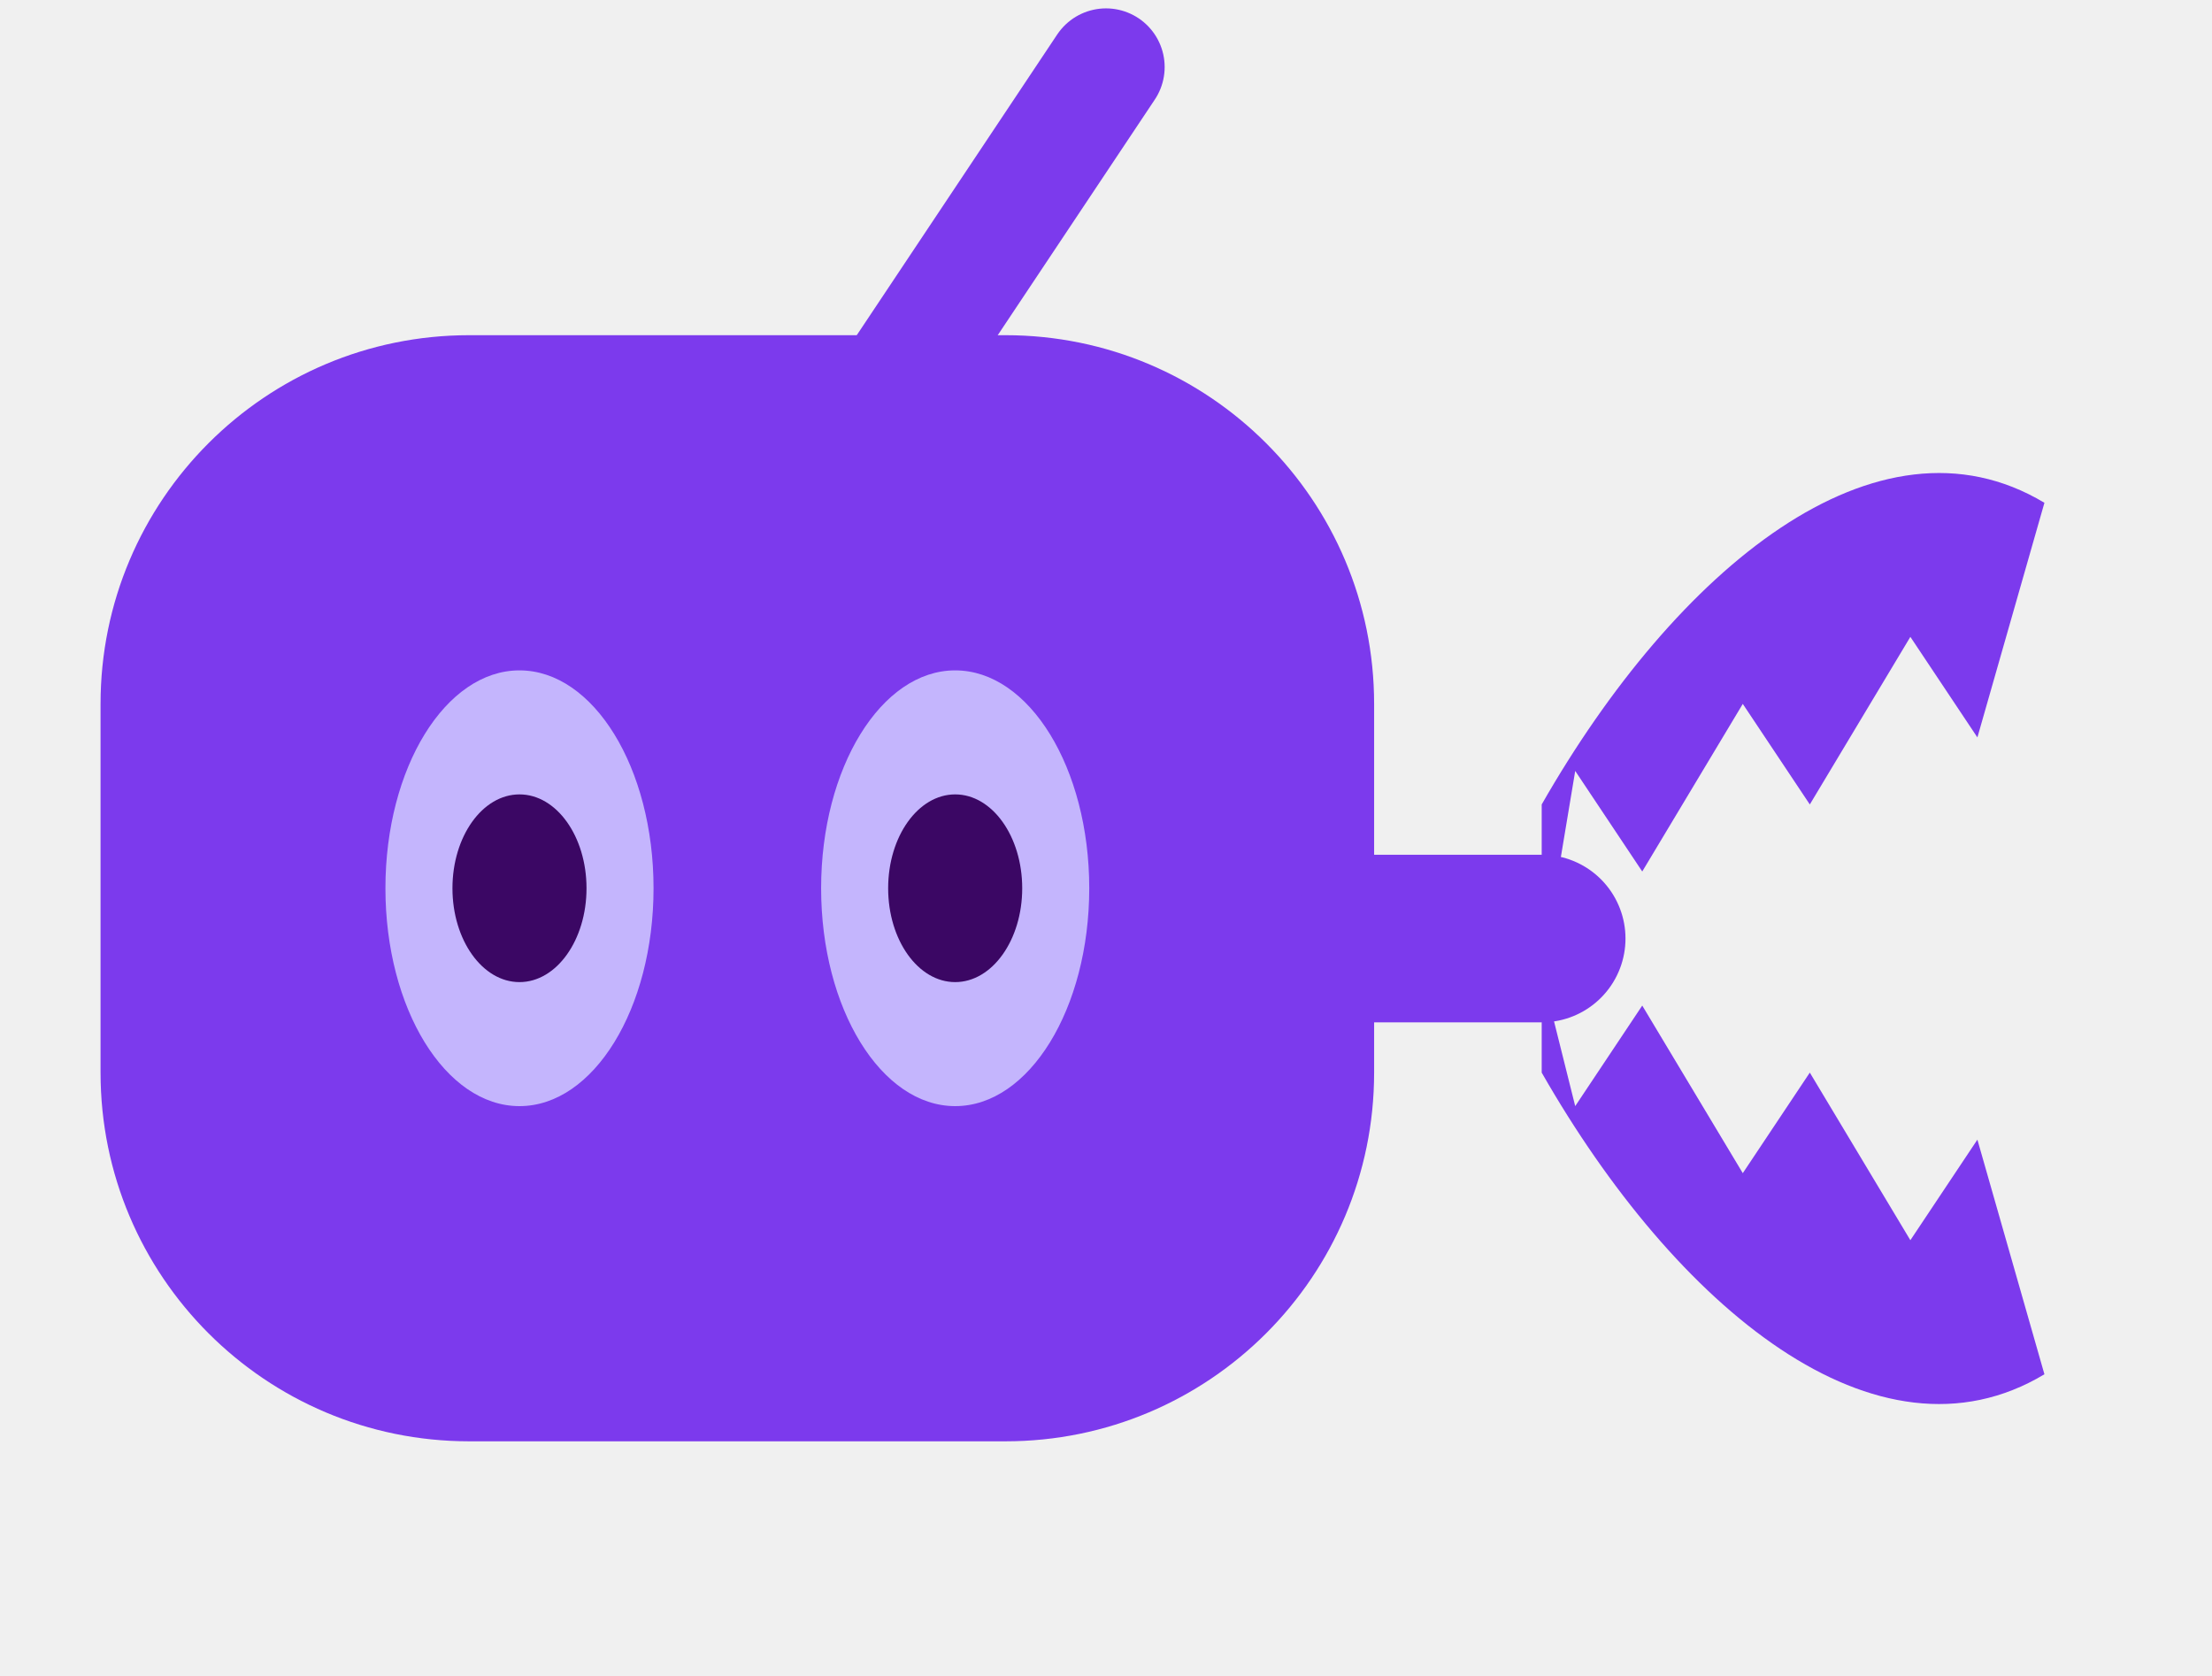
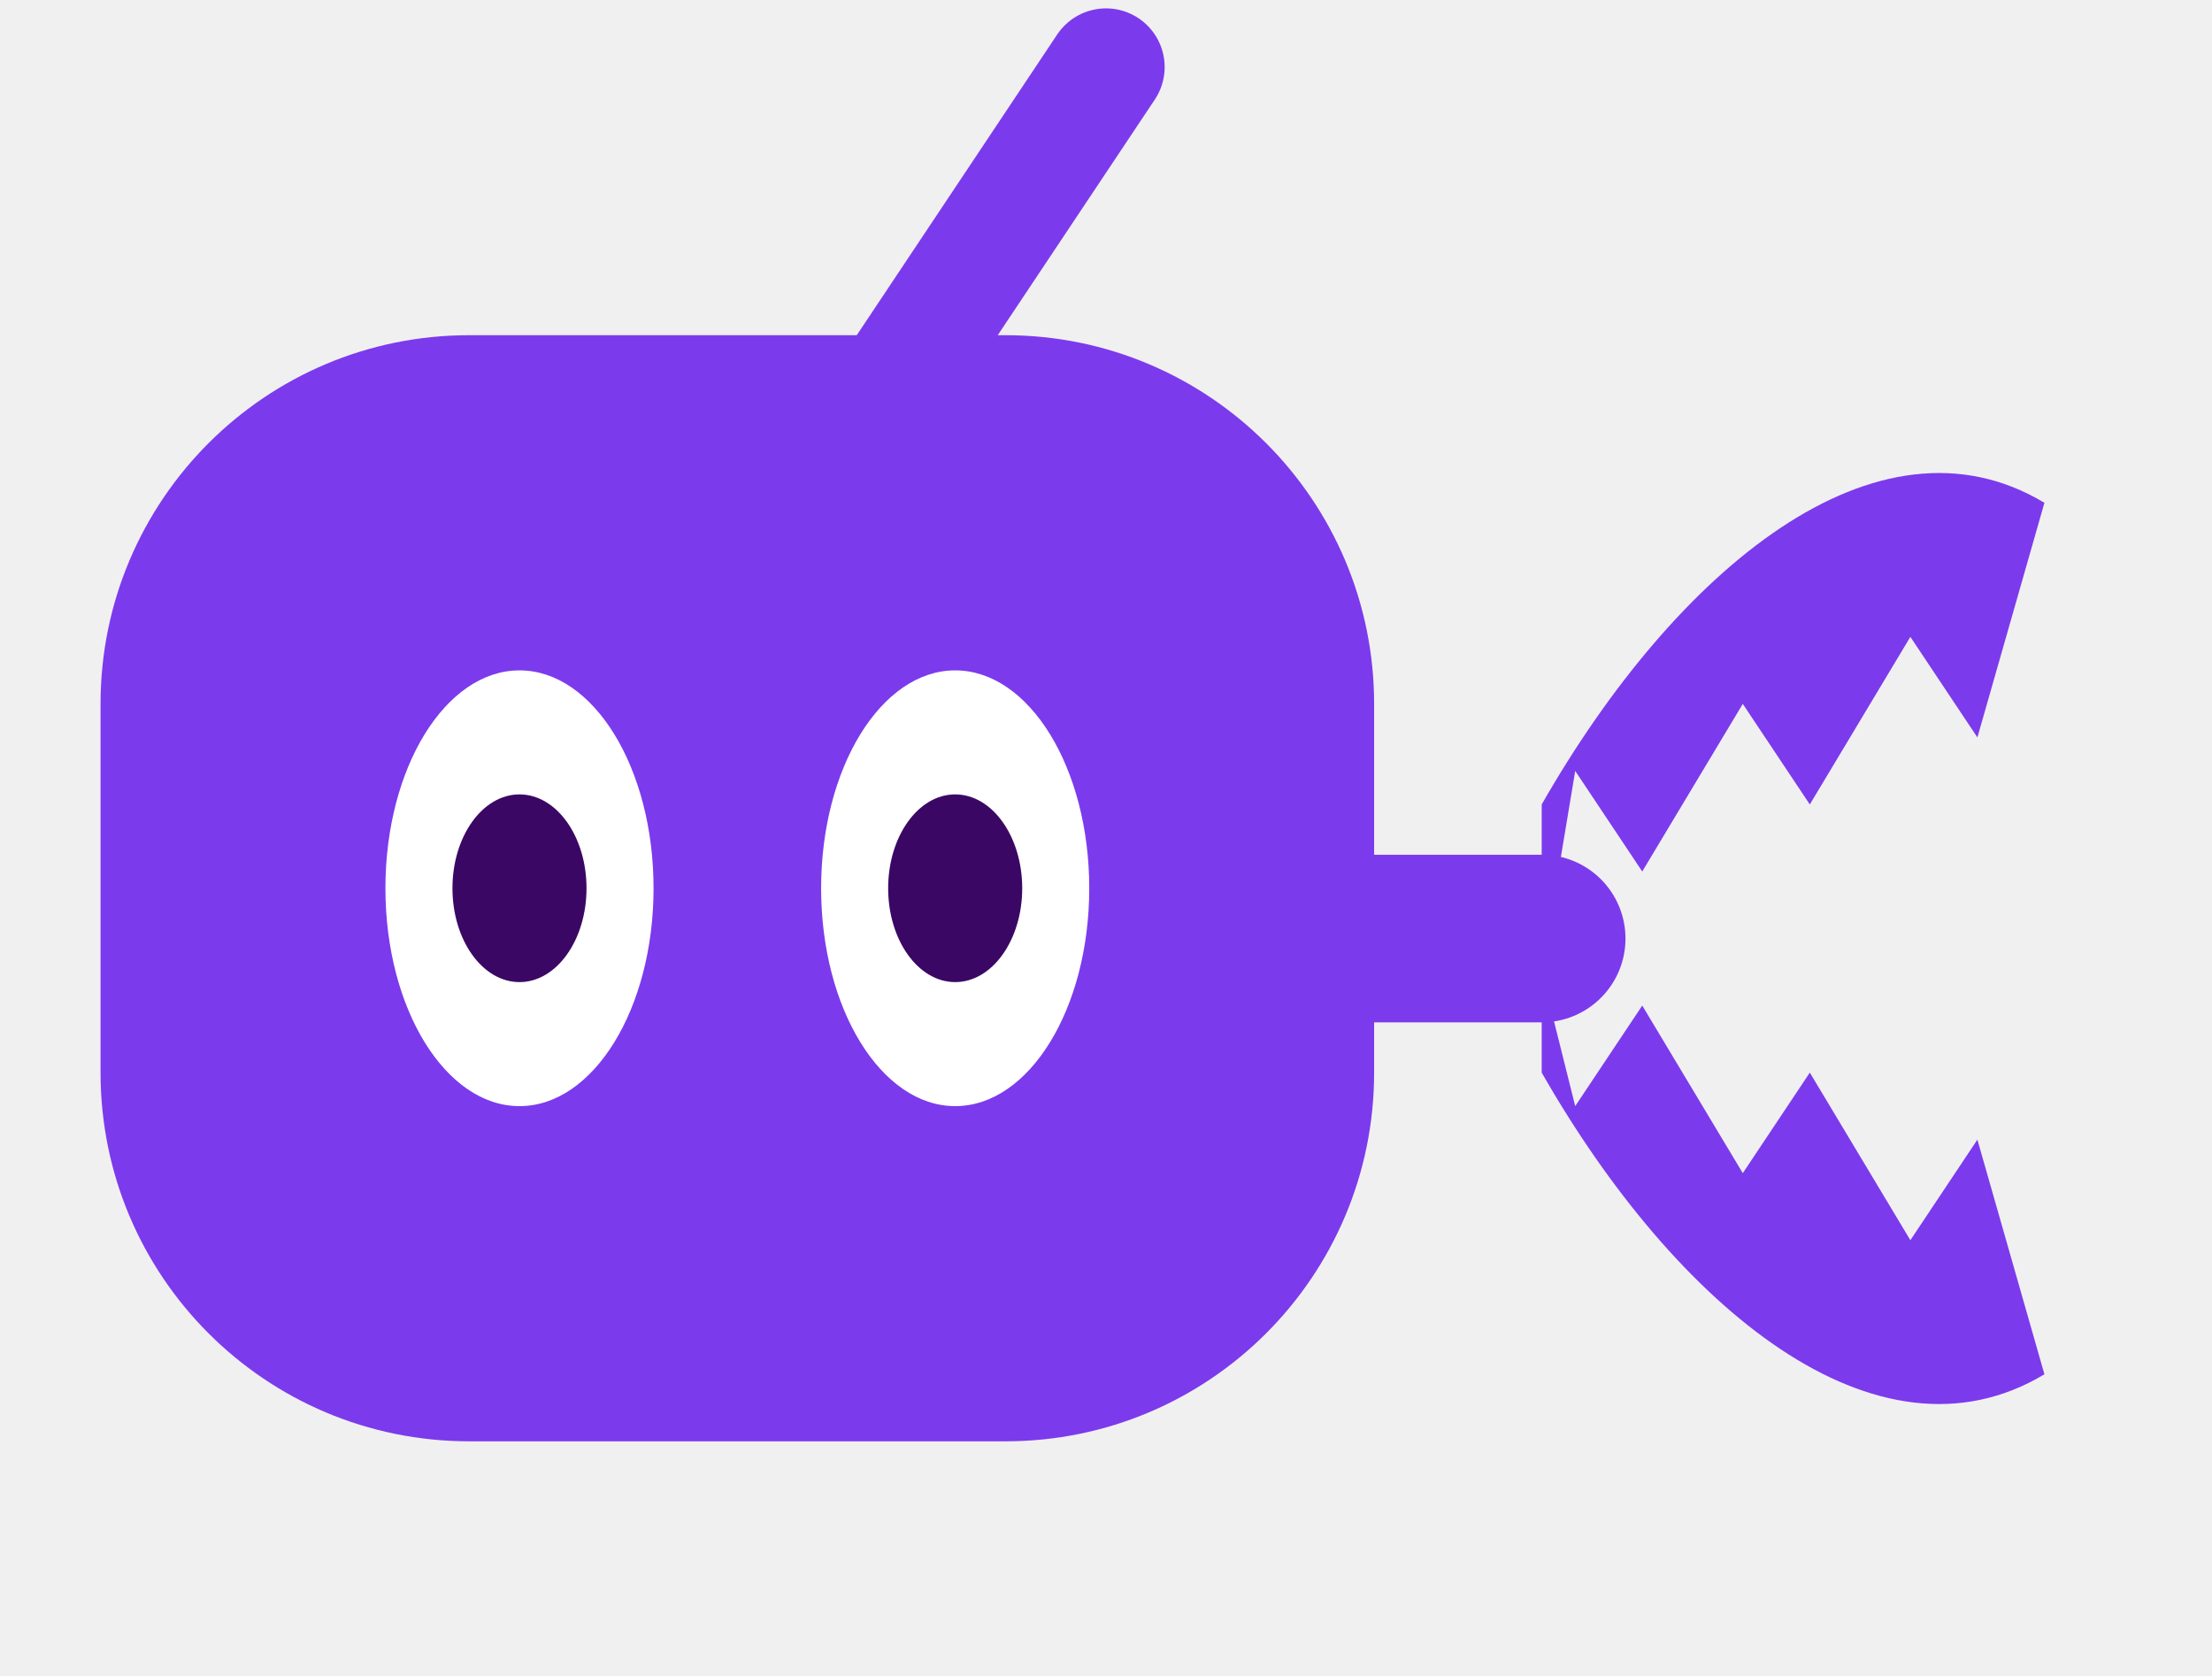
<svg xmlns="http://www.w3.org/2000/svg" viewBox="0 0 66 50" fill="none">
  <line x1="27" y1="11" x2="33" y2="2" stroke="#7c3aed" stroke-width="3.5" stroke-linecap="round" />
  <rect x="3" y="10" width="38" height="33" rx="11" fill="#7c3aed" />
-   <ellipse cx="15.5" cy="26.5" rx="4" ry="6.5" fill="#c4b5fd">
+   <ellipse cx="15.5" cy="26.5" rx="4" ry="6.5" fill="white">
    <animate attributeName="ry" values="6.5;6.5;0.8;6.5;6.5" keyTimes="0;0.55;0.6;0.65;1" dur="4s" repeatCount="indefinite" />
  </ellipse>
  <ellipse cx="15.5" cy="26.5" rx="2" ry="2.8" fill="#3b0764">
    <animate attributeName="cx" values="15.5;17;17;15.5;14;14;15.5;15.5" keyTimes="0;0.15;0.3;0.4;0.5;0.65;0.75;1" dur="4s" repeatCount="indefinite" />
    <animate attributeName="ry" values="2.8;2.8;0;2.8;2.8" keyTimes="0;0.55;0.6;0.65;1" dur="4s" repeatCount="indefinite" />
  </ellipse>
-   <ellipse cx="28.5" cy="26.5" rx="4" ry="6.5" fill="#c4b5fd">
+   <ellipse cx="28.5" cy="26.5" rx="4" ry="6.5" fill="white">
    <animate attributeName="ry" values="6.5;6.5;0.8;6.5;6.5" keyTimes="0;0.55;0.6;0.65;1" dur="4s" repeatCount="indefinite" />
  </ellipse>
  <ellipse cx="28.5" cy="26.5" rx="2" ry="2.8" fill="#3b0764">
    <animate attributeName="cx" values="28.5;30;30;28.5;27;27;28.5;28.5" keyTimes="0;0.15;0.3;0.4;0.5;0.65;0.75;1" dur="4s" repeatCount="indefinite" />
    <animate attributeName="ry" values="2.8;2.8;0;2.8;2.8" keyTimes="0;0.55;0.6;0.65;1" dur="4s" repeatCount="indefinite" />
  </ellipse>
  <line x1="41" y1="28" x2="46" y2="28" stroke="#7c3aed" stroke-width="5" stroke-linecap="round" />
  <g>
    <path d="M46 24 C50 17 56 12 61 15 L59 22 L57 19 L54 24 L52 21 L49 26 L47 23 L46 29 Z" fill="#7c3aed" />
    <animateTransform attributeName="transform" type="rotate" values="0 46 28; 18 46 28; 18 46 28; 0 46 28; 0 46 28" keyTimes="0; 0.12; 0.35; 0.5; 1" calcMode="spline" keySplines="0.2 0 0.2 1; 0 0 1 1; 0.4 0 0.2 1; 0 0 1 1" dur="2.4s" repeatCount="indefinite" />
  </g>
  <g>
    <path d="M46 32 C50 39 56 44 61 41 L59 34 L57 37 L54 32 L52 35 L49 30 L47 33 L46 29 Z" fill="#7c3aed" />
    <animateTransform attributeName="transform" type="rotate" values="0 46 28; -18 46 28; -18 46 28; 0 46 28; 0 46 28" keyTimes="0; 0.12; 0.35; 0.5; 1" calcMode="spline" keySplines="0.2 0 0.2 1; 0 0 1 1; 0.4 0 0.2 1; 0 0 1 1" dur="2.4s" repeatCount="indefinite" />
  </g>
</svg>
